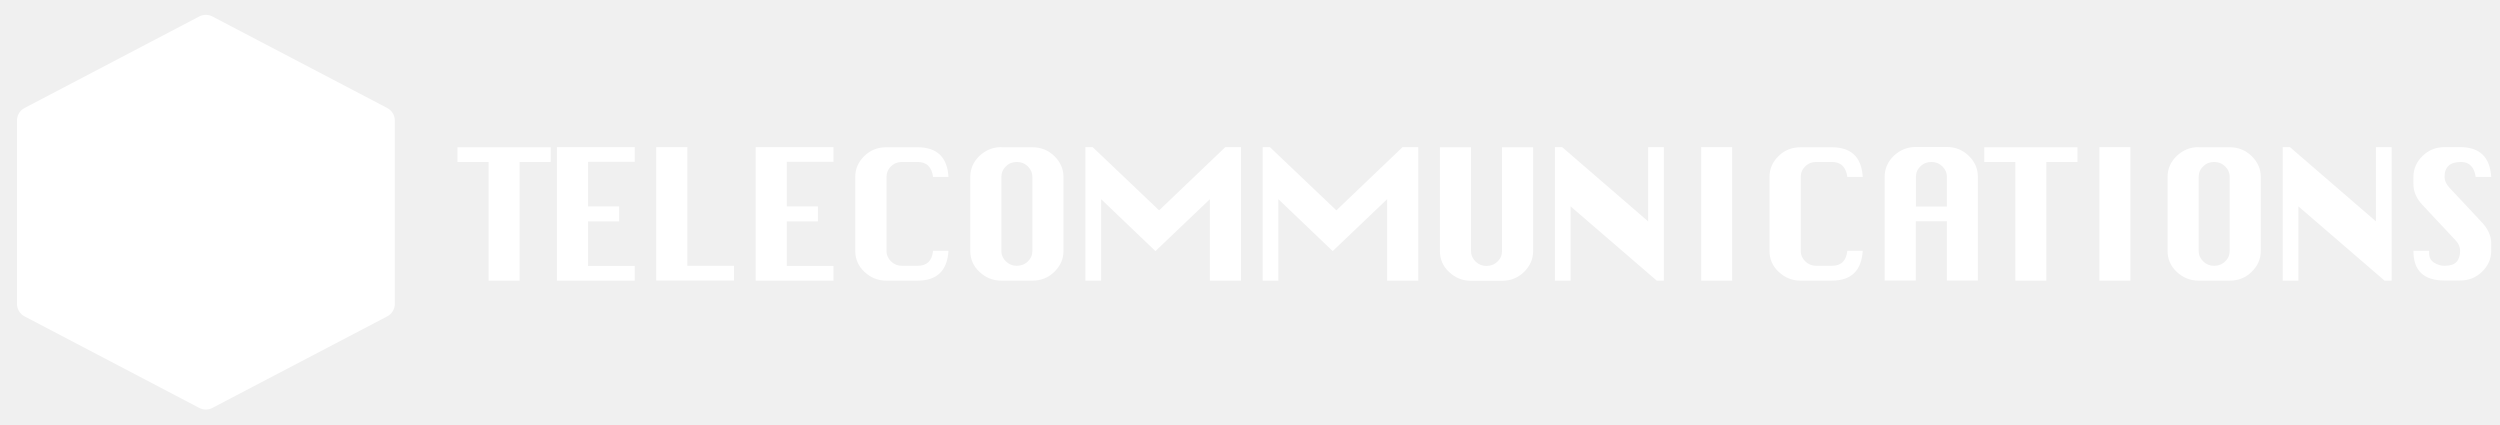
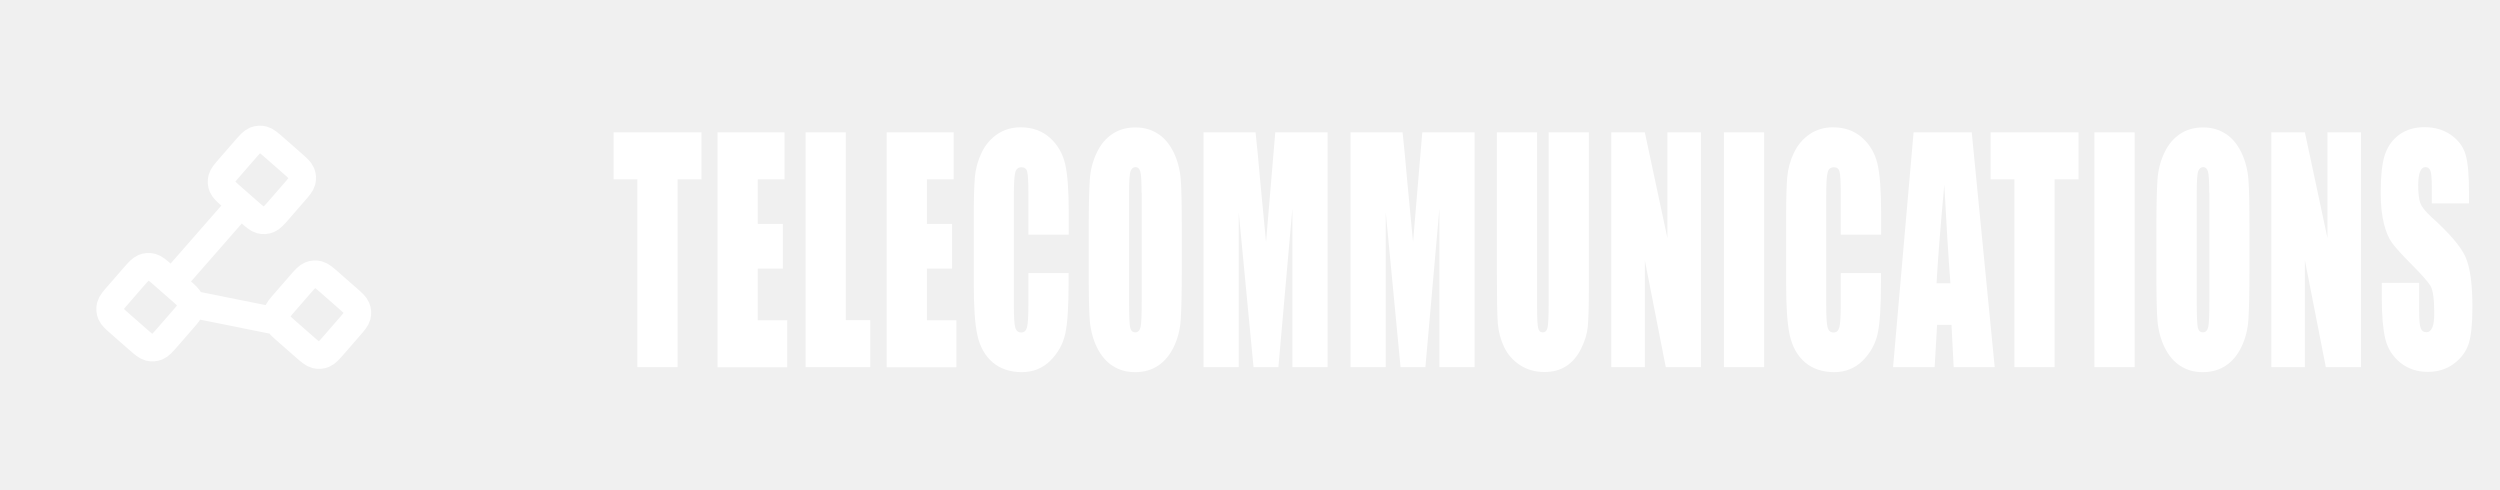
- <svg xmlns="http://www.w3.org/2000/svg" id="n" data-name="_x37_._Telecommunications" viewBox="0 0 176.73 30">
-   <g>
-     <path d="M15.96,18.66c.06.17.21.31.5.59l.95.91c.3.28.44.42.61.47.15.04.31.04.45-.01.17-.06.31-.21.59-.5l.91-.95c.28-.3.42-.44.47-.61.04-.15.04-.31-.01-.45-.06-.17-.21-.31-.5-.59l-.95-.91c-.3-.28-.44-.42-.61-.47-.15-.04-.31-.04-.45.01-.17.06-.31.21-.59.5l-.91.95c-.28.3-.42.44-.47.61-.04.15-.04.31.01.45ZM15.96,18.66l-4.8-1.18M10.14,16.25l4.03-4.22M9.74,19.3l.91-.95c.28-.3.42-.44.47-.61.04-.15.04-.31-.01-.45-.06-.17-.21-.31-.5-.59l-.95-.91c-.3-.28-.44-.42-.61-.47-.15-.04-.31-.04-.45.01-.17.06-.31.21-.59.5l-.91.95c-.28.3-.42.44-.47.61-.04.15-.04.31.01.45.06.17.21.31.5.59l.95.91c.3.28.44.42.61.47.15.04.31.04.45-.01.17-.06.31-.21.59-.5ZM16.3,12.44l.91-.95c.28-.3.42-.44.47-.61.04-.15.04-.31-.01-.45-.06-.17-.21-.31-.5-.59l-.95-.91c-.3-.28-.44-.42-.61-.47-.15-.04-.31-.04-.45.01-.17.06-.31.21-.59.5l-.91.95c-.28.3-.42.44-.47.61-.04.15-.04.31.01.45.06.17.21.31.5.59l.95.91c.3.28.44.42.61.47.15.04.31.04.45-.01.17-.06.31-.21.59-.5Z" fill="#fff" stroke="#fff" stroke-linecap="round" stroke-linejoin="round" stroke-width="2" />
-     <polygon points="26.91 21.48 14.55 27.95 2.2 21.48 2.2 8.52 14.55 2.05 26.91 8.52 26.91 21.48" fill="#fff" stroke="#fff" stroke-linecap="round" stroke-linejoin="round" stroke-width="2" />
-   </g>
-   <g>
-     <path d="M34.54,19.84v-8.39h-2.2v-1.04h6.59v1.04h-2.2v8.39h-2.19Z" fill="#fff" />
-     <path d="M39.37,19.84v-9.44h5.5v1.04h-3.3v3.15h2.2v1.06h-2.2v3.15h3.3v1.04h-5.5Z" fill="#fff" />
-     <path d="M46.39,19.84v-9.44h2.2v8.39h3.3v1.04h-5.5Z" fill="#fff" />
-     <path d="M53.42,19.84v-9.44h5.5v1.04h-3.3v3.15h2.2v1.06h-2.2v3.15h3.3v1.04h-5.5Z" fill="#fff" />
-     <path d="M67.05,17.74c-.09,1.4-.82,2.1-2.19,2.1h-2.2c-.6,0-1.11-.21-1.55-.62-.44-.41-.65-.91-.65-1.48v-5.23c0-.57.21-1.06.64-1.48.43-.42.95-.62,1.56-.62h2.2c1.38,0,2.11.7,2.19,2.1h-1.09c-.09-.7-.45-1.06-1.09-1.06h-1.11c-.3,0-.56.1-.77.31-.22.21-.32.46-.32.75v5.23c0,.29.11.53.32.74.22.21.47.31.77.31h1.11c.65,0,1.02-.35,1.09-1.06h1.09Z" fill="#fff" />
-     <path d="M70.79,10.41h2.2c.6,0,1.11.21,1.54.62.43.42.65.91.65,1.48v5.23c0,.57-.22,1.06-.65,1.48-.43.42-.95.62-1.54.62h-2.2c-.6,0-1.11-.21-1.55-.62-.44-.41-.65-.91-.65-1.48v-5.23c0-.58.22-1.07.65-1.49.44-.41.95-.62,1.55-.62ZM70.79,12.51v5.23c0,.29.11.53.32.74.22.21.47.31.77.31s.57-.1.78-.31c.22-.21.32-.46.32-.74v-5.23c0-.29-.11-.54-.32-.75-.22-.21-.48-.31-.78-.31s-.56.1-.77.31c-.22.21-.32.46-.32.75Z" fill="#fff" />
-     <path d="M76.73,19.84v-9.44h.51l4.7,4.47,4.68-4.47h1.11v9.44h-2.2v-5.76l-3.85,3.67-3.84-3.67v5.76h-1.11Z" fill="#fff" />
-     <path d="M89.26,19.84v-9.44h.51l4.7,4.47,4.68-4.47h1.11v9.44h-2.2v-5.76l-3.85,3.67-3.84-3.67v5.76h-1.11Z" fill="#fff" />
-     <path d="M106.19,10.41h2.19v7.34c0,.57-.22,1.06-.65,1.48-.43.42-.95.62-1.54.62h-2.2c-.6,0-1.11-.21-1.55-.62-.44-.41-.65-.91-.65-1.48v-7.34h2.2v7.34c0,.29.11.53.32.74.22.21.47.31.77.31s.57-.1.78-.31c.22-.21.32-.46.32-.74v-7.34Z" fill="#fff" />
-     <path d="M109.92,19.84v-9.44h.51l6.08,5.25v-5.25h1.11v9.44h-.5l-6.09-5.25v5.25h-1.11Z" fill="#fff" />
-     <path d="M120.26,19.84v-9.44h2.19v9.44h-2.19Z" fill="#fff" />
-     <path d="M131.68,17.74c-.09,1.4-.82,2.1-2.19,2.1h-2.2c-.6,0-1.11-.21-1.55-.62-.44-.41-.65-.91-.65-1.48v-5.23c0-.57.21-1.06.64-1.48.43-.42.95-.62,1.56-.62h2.2c1.38,0,2.11.7,2.19,2.1h-1.09c-.09-.7-.45-1.06-1.09-1.06h-1.11c-.3,0-.56.1-.77.31-.22.21-.32.46-.32.75v5.23c0,.29.11.53.32.74.22.21.47.31.77.31h1.11c.65,0,1.02-.35,1.09-1.06h1.09Z" fill="#fff" />
-     <path d="M133.23,19.84v-7.34c0-.58.22-1.07.65-1.49.44-.41.95-.62,1.55-.62h2.2c.6,0,1.11.21,1.54.62.43.42.65.91.65,1.48v7.34h-2.19v-4.19h-2.2v4.19h-2.2ZM135.43,14.6h2.2v-2.09c0-.29-.11-.54-.32-.75-.22-.21-.48-.31-.78-.31s-.56.1-.77.31c-.22.21-.32.46-.32.75v2.09Z" fill="#fff" />
-     <path d="M142.47,19.84v-8.39h-2.2v-1.04h6.59v1.04h-2.2v8.39h-2.19Z" fill="#fff" />
-     <path d="M148.41,19.84v-9.44h2.19v9.44h-2.19Z" fill="#fff" />
-     <path d="M155.43,10.41h2.2c.6,0,1.11.21,1.54.62.43.42.65.91.65,1.48v5.23c0,.57-.22,1.06-.65,1.48-.43.42-.95.62-1.54.62h-2.2c-.6,0-1.11-.21-1.55-.62-.44-.41-.65-.91-.65-1.48v-5.23c0-.58.22-1.07.65-1.49.44-.41.95-.62,1.55-.62ZM155.43,12.51v5.23c0,.29.11.53.32.74.22.21.47.31.77.31s.57-.1.78-.31c.22-.21.32-.46.32-.74v-5.23c0-.29-.11-.54-.32-.75-.22-.21-.48-.31-.78-.31s-.56.1-.77.31c-.22.21-.32.46-.32.75Z" fill="#fff" />
-     <path d="M161.37,19.84v-9.44h.51l6.08,5.25v-5.25h1.11v9.44h-.5l-6.09-5.25v5.25h-1.11Z" fill="#fff" />
-     <path d="M176.1,12.51h-1.09c-.1-.7-.44-1.06-1.04-1.06-.39,0-.68.09-.87.26-.19.18-.29.44-.29.79,0,.26.11.51.32.74l2.33,2.49c.43.46.65.96.65,1.48v.52c0,.57-.22,1.06-.65,1.48-.43.42-.95.62-1.56.62h-1.09c-.73,0-1.28-.17-1.65-.52-.37-.35-.55-.87-.55-1.58h1.11v.18c0,.29.11.5.34.65.23.15.48.23.75.23.39,0,.67-.09.84-.27s.26-.44.26-.79c0-.27-.11-.52-.32-.74l-2.33-2.49c-.43-.45-.65-.95-.65-1.48v-.52c0-.57.22-1.06.65-1.48.43-.42.95-.62,1.56-.62h1.09c1.38,0,2.11.7,2.2,2.1Z" fill="#fff" />
-   </g>
+ <svg xmlns="http://www.w3.org/2000/svg" id="o" viewBox="0 0 184 36">
+   <path d="M51.63,9.74v3.46h-1.76v13.82h-2.96v-13.82h-1.75v-3.46h6.46Z" fill="#fff" />
+   <path d="M52.81,9.74h4.93v3.46h-1.97v3.28h1.85v3.29h-1.85v3.8h2.17v3.46h-5.13V9.74Z" fill="#fff" />
+   <path d="M62.25,9.74v13.82h1.8v3.46h-4.76V9.74h2.96Z" fill="#fff" />
+   <path d="M65.26,9.74h4.93v3.46h-1.97v3.28h1.85v3.29h-1.85v3.8h2.17v3.46h-5.13V9.74Z" fill="#fff" />
+   <path d="M78.65,17.27h-2.96v-3c0-.87-.03-1.42-.09-1.64s-.2-.32-.42-.32c-.24,0-.4.13-.46.4-.07.26-.1.83-.1,1.71v8.03c0,.84.03,1.39.1,1.64.07.26.21.38.44.38s.36-.13.43-.39c.07-.26.1-.86.1-1.81v-2.17h2.96v.67c0,1.79-.08,3.06-.25,3.81s-.53,1.4-1.1,1.97c-.57.56-1.27.84-2.1.84s-1.58-.24-2.14-.72c-.56-.48-.93-1.14-1.12-1.98s-.27-2.11-.27-3.81v-5.05c0-1.25.03-2.18.08-2.8.06-.62.22-1.22.5-1.8.28-.58.67-1.03,1.16-1.36.49-.33,1.06-.5,1.7-.5.87,0,1.59.26,2.16.77.57.51.94,1.15,1.12,1.91s.27,1.95.27,3.57v1.64Z" fill="#fff" />
+   <path d="M86.98,19.86c0,1.74-.03,2.97-.08,3.69-.05.72-.22,1.38-.51,1.98s-.67,1.06-1.15,1.38-1.04.48-1.69.48-1.16-.15-1.64-.45c-.48-.3-.87-.76-1.17-1.36-.29-.6-.47-1.26-.53-1.97-.06-.71-.08-1.96-.08-3.74v-2.96c0-1.74.03-2.97.08-3.69.05-.72.22-1.38.51-1.98.28-.6.67-1.06,1.15-1.38.48-.32,1.04-.48,1.69-.48s1.16.15,1.64.45c.48.3.87.76,1.17,1.36.29.6.47,1.26.53,1.97s.08,1.96.08,3.74v2.96ZM84.02,14.18c0-.8-.03-1.32-.09-1.54-.06-.22-.18-.34-.36-.34-.15,0-.27.09-.35.27-.08.18-.12.72-.12,1.61v8.07c0,1,.03,1.62.08,1.86.05.23.18.35.38.35s.33-.14.39-.41c.06-.27.08-.91.08-1.93v-7.94Z" fill="#fff" />
+   <path d="M97.71,9.74v17.28h-2.59v-11.67s-1.03,11.67-1.03,11.67h-1.83l-1.09-11.4v11.4h-2.59V9.74h3.83c.11,1.04.23,2.26.35,3.67l.42,4.4.68-8.07h3.85Z" fill="#fff" />
+   <path d="M108.53,9.74v17.28h-2.59v-11.67s-1.03,11.67-1.03,11.67h-1.83l-1.09-11.4v11.4h-2.59V9.74h3.83c.11,1.04.23,2.26.35,3.67l.42,4.4.68-8.07h3.85Z" fill="#fff" />
+   <path d="M116.94,9.74v11.55c0,1.31-.03,2.23-.08,2.76s-.22,1.07-.5,1.63c-.28.56-.64.98-1.09,1.27-.45.29-.98.43-1.6.43-.68,0-1.28-.17-1.8-.51-.52-.34-.91-.79-1.17-1.33-.26-.55-.41-1.13-.46-1.73s-.07-1.89-.07-3.84v-10.23h2.96v12.96c0,.75.03,1.24.08,1.45.05.21.16.31.33.31.19,0,.31-.12.36-.35.05-.23.08-.78.08-1.64v-12.73h2.96Z" fill="#fff" />
+   <path d="M125.19,9.74v17.28h-2.59l-1.54-7.86v7.86h-2.47V9.74h2.47l1.66,7.78v-7.78h2.47Z" fill="#fff" />
+   <path d="M129.84,9.74v17.28h-2.96V9.74h2.96Z" fill="#fff" />
+   <path d="M138.44,17.27h-2.96v-3c0-.87-.03-1.42-.09-1.64s-.2-.32-.42-.32c-.24,0-.4.13-.46.4-.07.26-.1.83-.1,1.71v8.03c0,.84.03,1.39.1,1.64.07.26.21.38.44.38s.36-.13.43-.39c.07-.26.1-.86.1-1.81v-2.17h2.96v.67c0,1.79-.08,3.06-.25,3.81s-.53,1.4-1.1,1.97c-.57.56-1.27.84-2.1.84s-1.58-.24-2.14-.72c-.56-.48-.93-1.14-1.12-1.98s-.27-2.11-.27-3.81v-5.05c0-1.25.03-2.18.08-2.8.06-.62.22-1.22.5-1.8.28-.58.67-1.03,1.16-1.36.49-.33,1.06-.5,1.7-.5.87,0,1.59.26,2.16.77.57.51.94,1.15,1.12,1.91s.27,1.95.27,3.57v1.64Z" fill="#fff" />
+   <path d="M145.12,9.74l1.69,17.28h-3.02l-.16-3.11h-1.06l-.18,3.11h-3.06l1.51-17.28h4.27ZM143.55,20.85c-.15-1.96-.3-4.38-.45-7.26-.3,3.31-.49,5.73-.57,7.26h1.02Z" fill="#fff" />
+   <path d="M152.98,9.74v3.46h-1.76v13.82h-2.96v-13.82h-1.75v-3.46h6.46Z" fill="#fff" />
+   <path d="M157.11,9.74v17.28h-2.96V9.74h2.96Z" fill="#fff" />
+   <path d="M165.56,19.86c0,1.74-.03,2.97-.08,3.69-.05.72-.22,1.38-.51,1.98s-.67,1.06-1.15,1.38-1.04.48-1.69.48-1.16-.15-1.64-.45c-.48-.3-.87-.76-1.17-1.36-.29-.6-.47-1.26-.53-1.97-.06-.71-.08-1.96-.08-3.74v-2.96c0-1.74.03-2.97.08-3.69.05-.72.22-1.38.51-1.98.28-.6.67-1.06,1.15-1.38.48-.32,1.04-.48,1.69-.48s1.16.15,1.64.45c.48.3.87.76,1.17,1.36.29.6.47,1.26.53,1.97s.08,1.96.08,3.74v2.96ZM162.6,14.18c0-.8-.03-1.32-.09-1.54-.06-.22-.18-.34-.36-.34-.15,0-.27.09-.35.27-.08.18-.12.72-.12,1.61v8.07c0,1,.03,1.62.08,1.86.05.23.18.35.38.35s.33-.14.39-.41c.06-.27.08-.91.08-1.93v-7.94Z" fill="#fff" />
+   <path d="M173.77,9.74v17.28h-2.59l-1.54-7.86v7.86h-2.47V9.74h2.47l1.66,7.78v-7.78h2.47Z" fill="#fff" />
+   <path d="M181.73,14.97h-2.75v-1.28c0-.6-.04-.98-.11-1.14-.07-.16-.19-.25-.35-.25-.18,0-.31.11-.4.33-.09.22-.14.56-.14,1,0,.58.05,1.01.15,1.3.1.29.38.64.84,1.06,1.32,1.19,2.15,2.16,2.49,2.92.34.76.51,1.99.51,3.68,0,1.23-.09,2.14-.28,2.72-.19.58-.56,1.07-1.1,1.47-.54.4-1.18.59-1.9.59-.79,0-1.47-.23-2.03-.68-.56-.46-.93-1.04-1.1-1.74-.17-.7-.26-1.7-.26-3v-1.13h2.75v2.1c0,.65.04,1.06.12,1.25.08.19.21.28.41.28s.34-.12.44-.35c.1-.23.14-.58.14-1.05,0-1.02-.09-1.68-.27-2-.19-.31-.65-.84-1.38-1.57-.74-.74-1.22-1.28-1.46-1.61-.24-.33-.44-.8-.59-1.39s-.24-1.34-.24-2.26c0-1.32.11-2.29.33-2.9s.58-1.09,1.08-1.44c.5-.34,1.1-.52,1.8-.52.77,0,1.42.19,1.96.57s.9.85,1.07,1.43c.18.57.26,1.55.26,2.92v.68Z" fill="#fff" />
+   <path d="M20.42,23.65c.09.21.29.39.69.74l1.3,1.14c.4.35.61.53.83.59.2.05.4.04.59-.04.21-.09.39-.29.74-.69l1.13-1.3c.35-.4.53-.61.59-.83.05-.2.04-.4-.04-.59-.09-.21-.29-.39-.69-.74l-1.3-1.14c-.4-.35-.61-.53-.83-.59-.2-.05-.4-.04-.59.04-.21.09-.39.29-.74.69l-1.13,1.3c-.35.4-.53.61-.59.83-.05.2-.04.4.04.59ZM20.42,23.65l-6.37-1.28M12.65,20.81l5.04-5.76M12.31,24.84l1.13-1.3c.35-.4.53-.61.59-.83.05-.2.04-.4-.04-.59-.09-.21-.29-.39-.69-.74l-1.3-1.14c-.4-.35-.61-.53-.83-.59-.2-.05-.4-.04-.59.04-.21.09-.39.29-.74.69l-1.13,1.3c-.35.4-.53.61-.59.83-.05.2-.04.4.04.59.09.21.29.39.69.74l1.3,1.14c.4.35.61.53.83.59.2.05.4.04.59-.04.21-.09.39-.29.74-.69ZM20.51,15.47l1.13-1.3c.35-.4.53-.61.59-.83.05-.2.04-.4-.04-.59-.09-.21-.29-.39-.69-.74l-1.3-1.14c-.4-.35-.61-.53-.83-.59-.2-.05-.4-.04-.59.04-.21.09-.39.29-.74.69l-1.13,1.3c-.35.4-.53.61-.59.83-.05.2-.04.4.04.59.09.21.29.39.69.74l1.3,1.14c.4.35.61.53.83.59.2.05.4.04.59-.04.21-.09.39-.29.74-.69Z" fill="none" stroke="#fff" stroke-linecap="round" stroke-linejoin="round" stroke-width="2" />
</svg>
